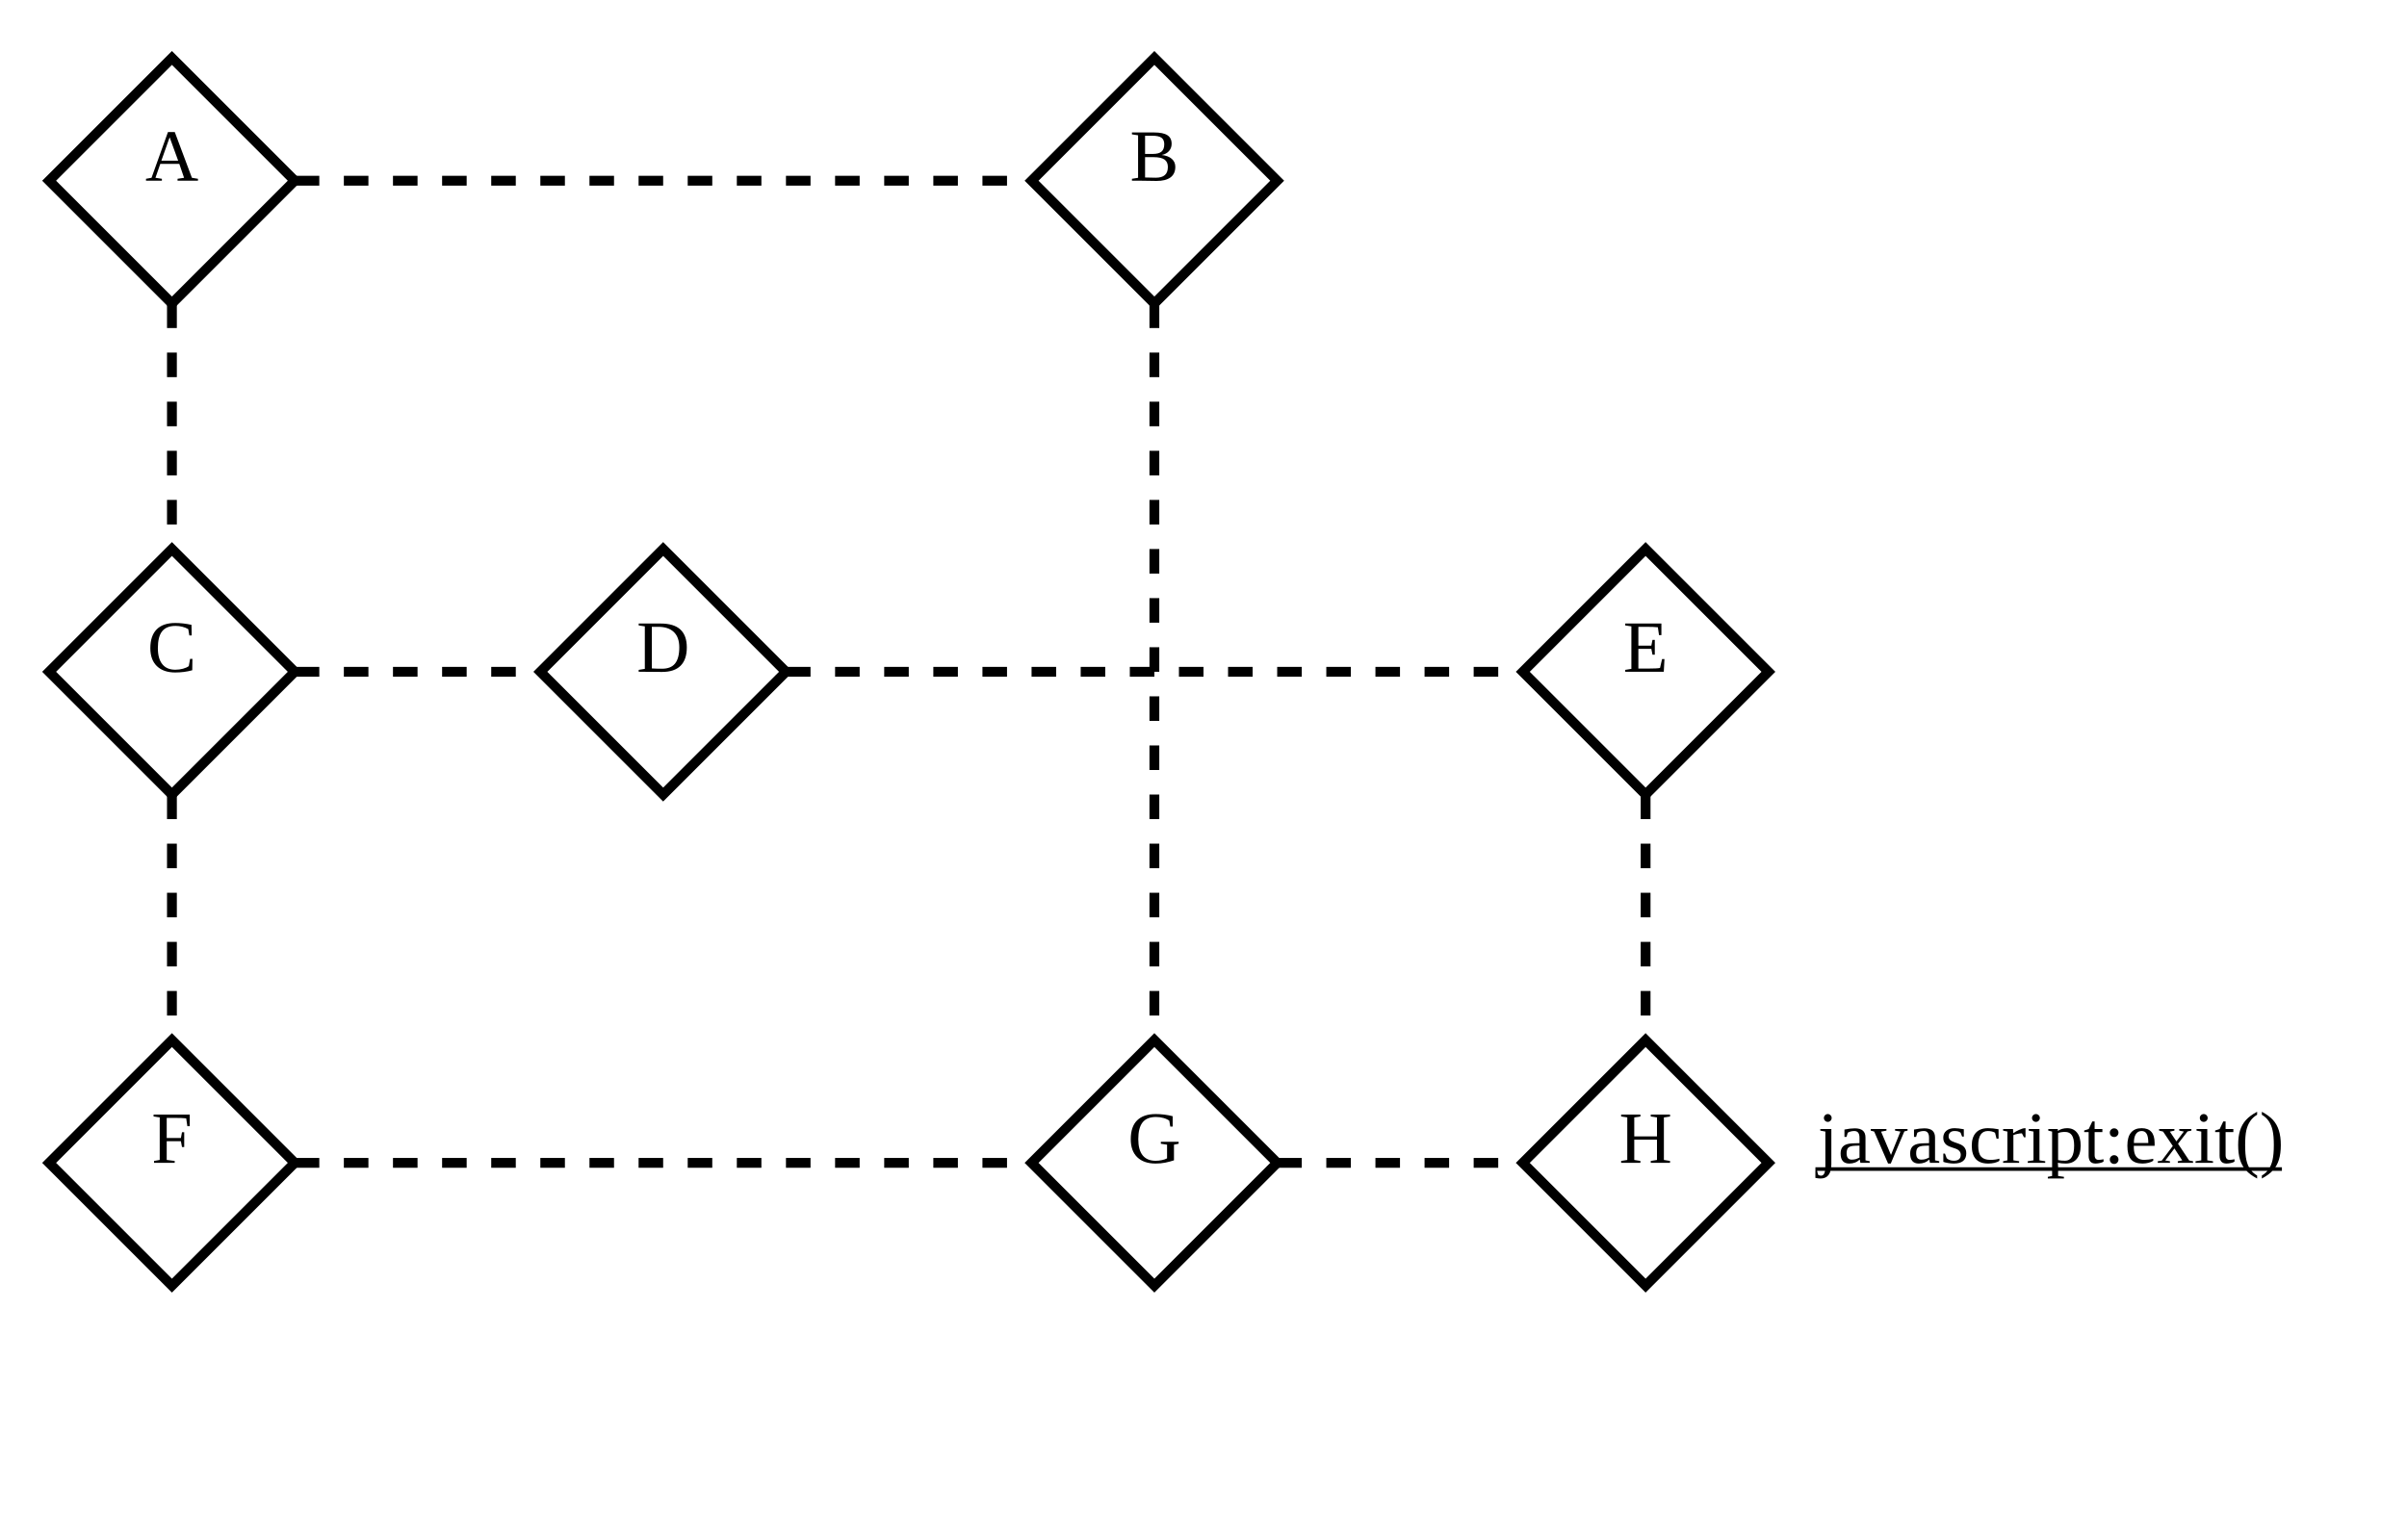
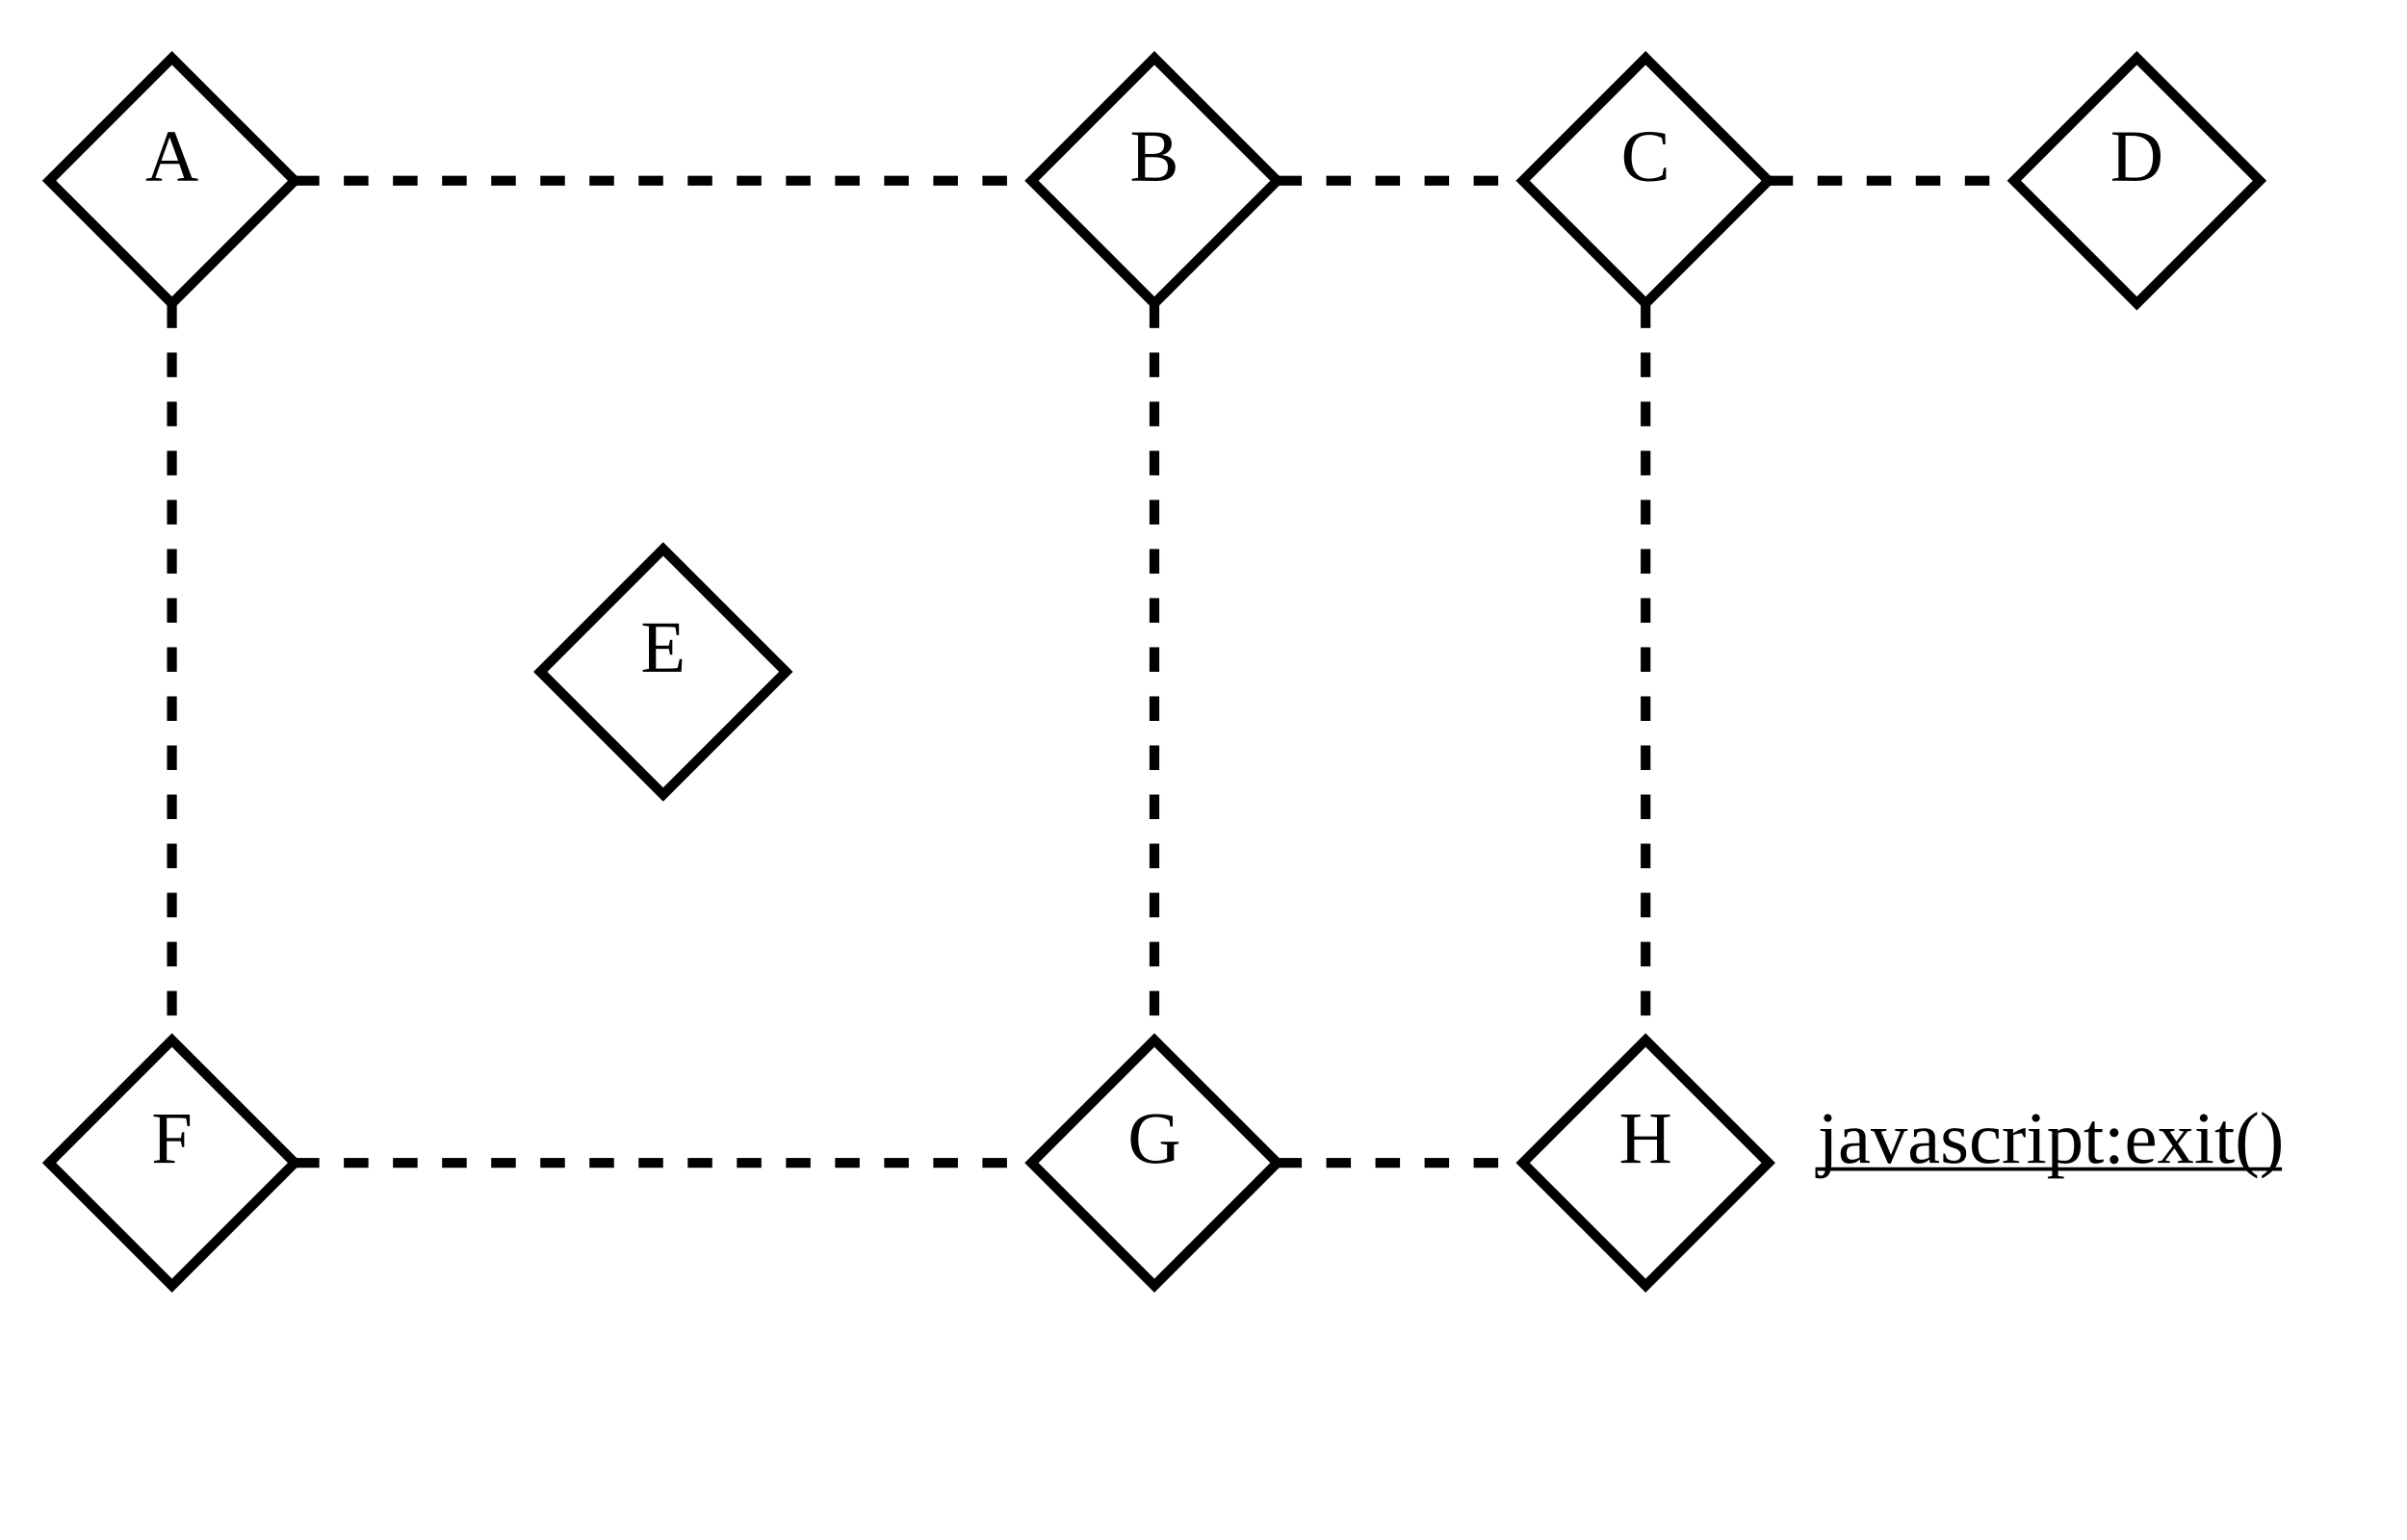
<svg xmlns="http://www.w3.org/2000/svg" height="320" viewBox="-10 -10 490 310" width="500">
-   <path d="M 0 25 25 50 50 25 25 0 Z" fill="none" stroke="black" stroke-width="2" />
+   <path d="M 0 25 25 50 50 25 25 00 Z" fill="none" stroke="black" stroke-width="2" />
  <text x="25" y="25" alignment-baseline="middle" fill="black" font-size="15" text-anchor="middle">A</text>
  <path d="M 200 25 225 50 250 25 225 0 Z" fill="none" stroke="black" stroke-width="2" />
  <text x="225" y="25" alignment-baseline="middle" fill="black" font-size="15" text-anchor="middle">B</text>
-   <path d="M 0 125 25 150 50 125 25 100 Z" fill="none" stroke="black" stroke-width="2" />
-   <text x="25" y="125" alignment-baseline="middle" fill="black" font-size="15" text-anchor="middle">C</text>
+   <path d="M 300 25 325 50 350 25 325 0 Z" fill="none" stroke="black" stroke-width="2" />
+   <text x="325" y="25" alignment-baseline="middle" fill="black" font-size="15" text-anchor="middle">C</text>
+   <path d="M 400 25 425 50 450 25 425 0 Z" fill="none" stroke="black" stroke-width="2" />
+   <text x="425" y="25" alignment-baseline="middle" fill="black" font-size="15" text-anchor="middle">D</text>
  <path d="M 100 125 125 150 150 125 125 100 Z" fill="none" stroke="black" stroke-width="2" />
-   <text x="125" y="125" alignment-baseline="middle" fill="black" font-size="15" text-anchor="middle">D</text>
-   <path d="M 300 125 325 150 350 125 325 100 Z" fill="none" stroke="black" stroke-width="2" />
-   <text x="325" y="125" alignment-baseline="middle" fill="black" font-size="15" text-anchor="middle">E</text>
+   <text x="125" y="125" alignment-baseline="middle" fill="black" font-size="15" text-anchor="middle">E</text>
  <path d="M 0 225 25 250 50 225 25 200 Z" fill="none" stroke="black" stroke-width="2" />
  <text x="25" y="225" alignment-baseline="middle" fill="black" font-size="15" text-anchor="middle">F</text>
  <path d="M 200 225 225 250 250 225 225 200 Z" fill="none" stroke="black" stroke-width="2" />
  <text x="225" y="225" alignment-baseline="middle" fill="black" font-size="15" text-anchor="middle">G</text>
  <path d="M 300 225 325 250 350 225 325 200 Z" fill="none" stroke="black" stroke-width="2" />
  <text x="325" y="225" alignment-baseline="middle" fill="black" font-size="15" text-anchor="middle">H</text>
  <line x1="50" y1="25" x2="200" y2="25" stroke="black" stroke-dasharray="5,5" stroke-width="2" />
-   <line x1="25" y1="50" x2="25" y2="100" stroke="black" stroke-dasharray="5,5" stroke-width="2" />
+   <line x1="250" y1="25" x2="300" y2="25" stroke="black" stroke-dasharray="5,5" stroke-width="2" />
+   <line x1="350" y1="25" x2="400" y2="25" stroke="black" stroke-dasharray="5,5" stroke-width="2" />
+   <line x1="25" y1="50" x2="25" y2="200" stroke="black" stroke-dasharray="5,5" stroke-width="2" />
  <line x1="225" y1="50" x2="225" y2="200" stroke="black" stroke-dasharray="5,5" stroke-width="2" />
-   <line x1="50" y1="125" x2="100" y2="125" stroke="black" stroke-dasharray="5,5" stroke-width="2" />
-   <line x1="150" y1="125" x2="300" y2="125" stroke="black" stroke-dasharray="5,5" stroke-width="2" />
-   <line x1="25" y1="150" x2="25" y2="200" stroke="black" stroke-dasharray="5,5" stroke-width="2" />
-   <line x1="325" y1="150" x2="325" y2="200" stroke="black" stroke-dasharray="5,5" stroke-width="2" />
+   <line x1="325" y1="50" x2="325" y2="200" stroke="black" stroke-dasharray="5,5" stroke-width="2" />
  <line x1="50" y1="225" x2="200" y2="225" stroke="black" stroke-dasharray="5,5" stroke-width="2" />
  <line x1="250" y1="225" x2="300" y2="225" stroke="black" stroke-dasharray="5,5" stroke-width="2" />
  <text x="360" y="225" alignment-baseline="middle" fill="black" font-size="15" text-decoration="underline">javascript:exit()</text>
</svg>
